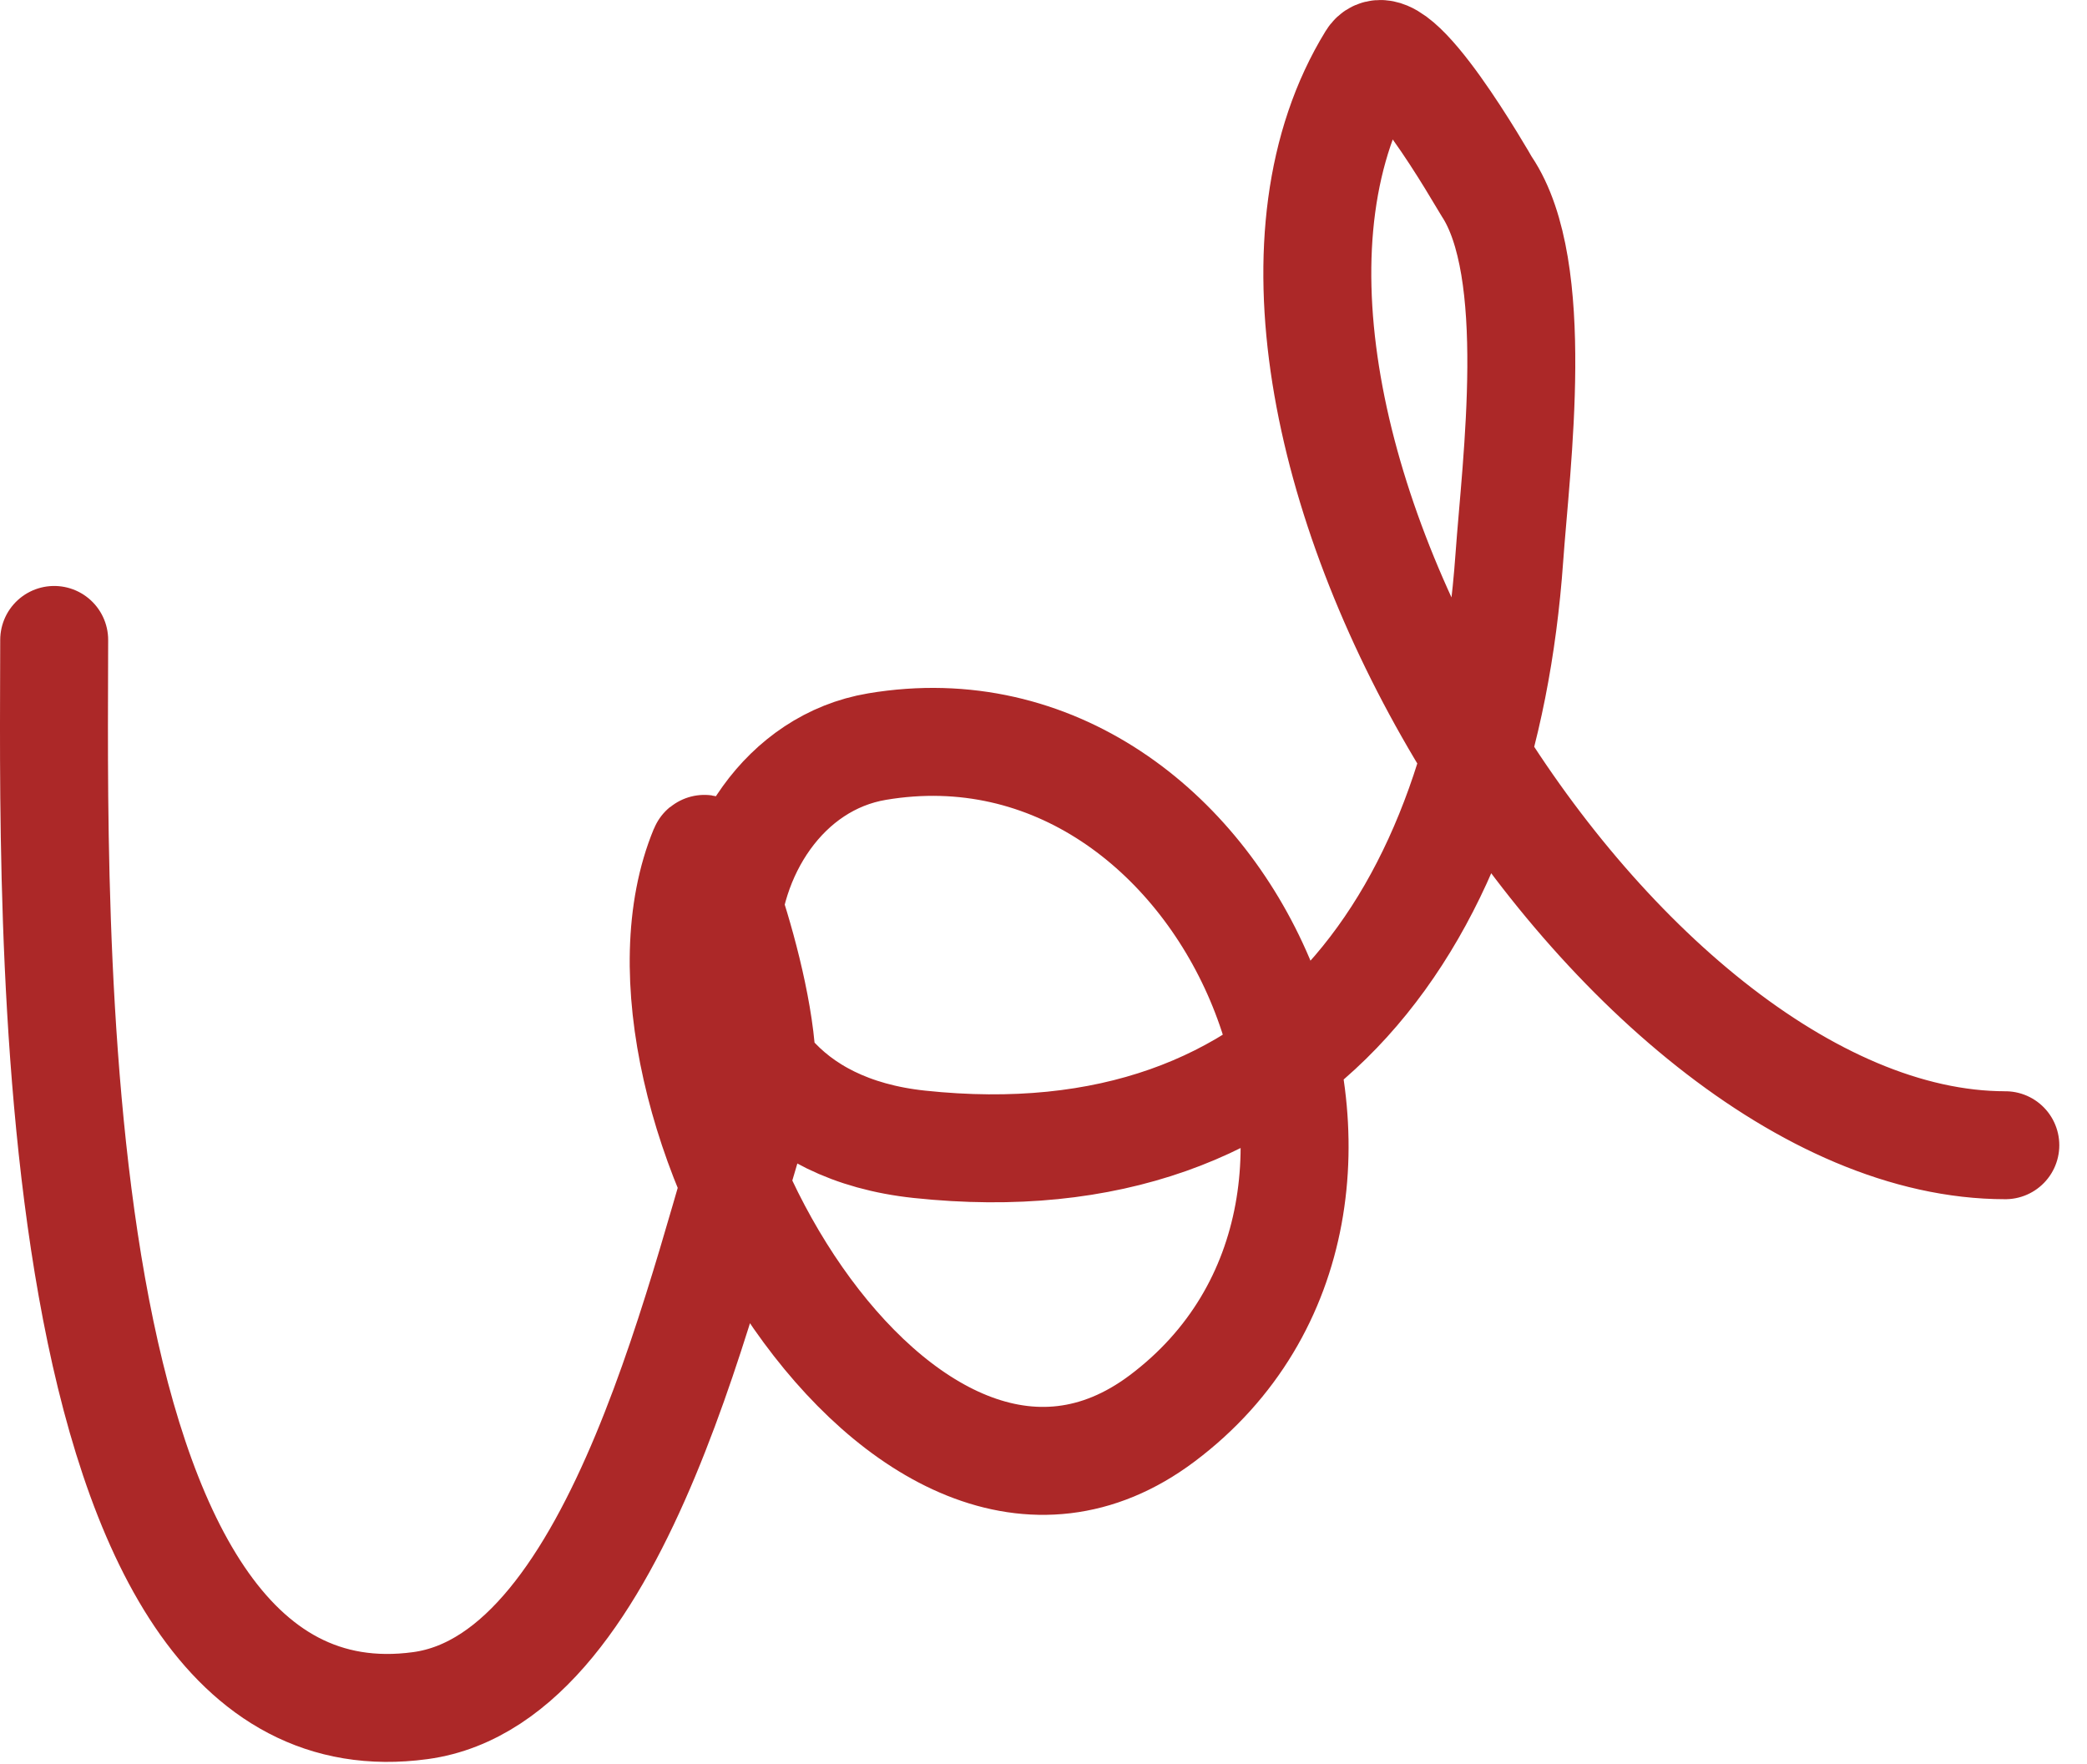
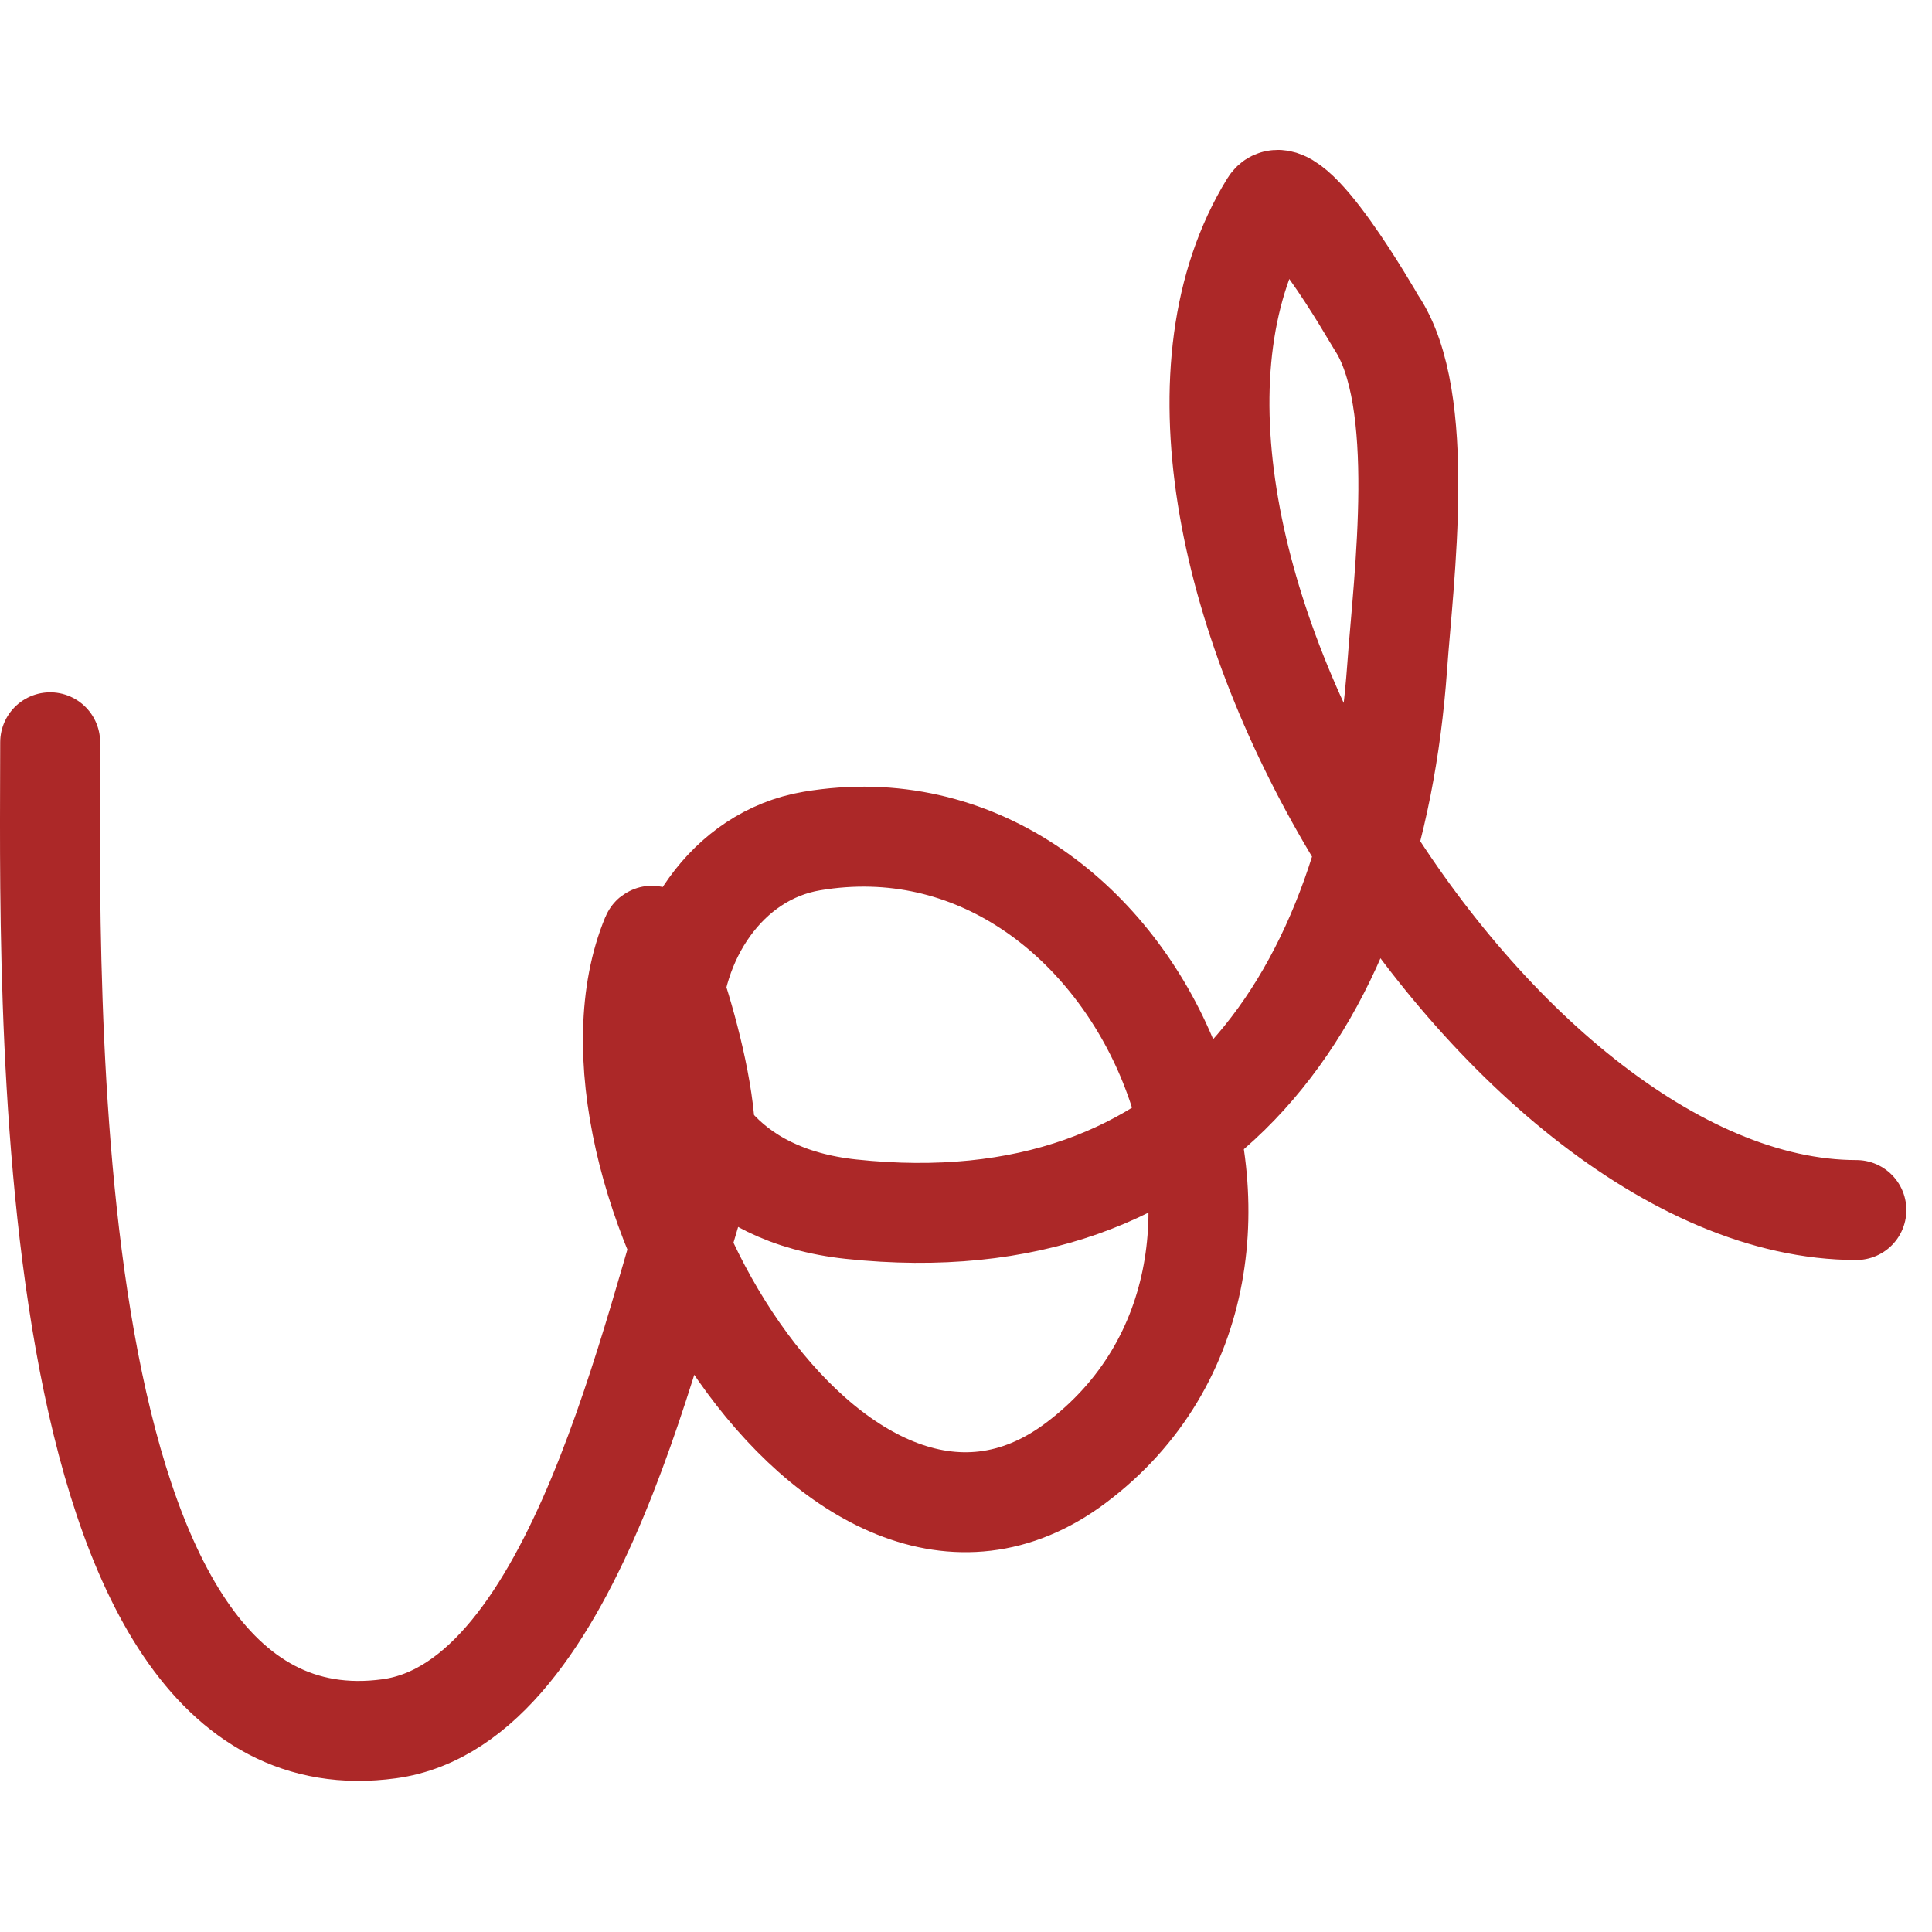
- <svg xmlns="http://www.w3.org/2000/svg" width="100%" height="100%" viewBox="0 0 58 49" version="1.1" xml:space="preserve" style="fill-rule:evenodd;clip-rule:evenodd;stroke-linecap:round;stroke-linejoin:round;stroke-miterlimit:1.5;">
-   <g transform="matrix(1,0,0,1,-341.447,-294.884)">
-     <path id="lol" d="M342.953,312.668C342.953,319.663 342.353,343.752 353.132,342.283C358.746,341.518 361.067,330.03 362.494,325.749C363.159,323.754 361.141,318.16 361.005,318.488C358.194,325.262 366.562,339.688 373.742,334.303C381.735,328.308 375.632,313.983 365.822,315.632C360.661,316.499 359.335,325.868 366.997,326.684C377.536,327.806 382.684,320.365 383.393,310.384C383.58,307.751 384.303,302.36 382.763,300.064C382.694,299.962 380.183,295.526 379.565,296.533C373.663,306.143 386.246,326.71 397.177,326.71" style="fill:none;stroke:rgb(172,40,40);stroke-width:3px;" />
-   </g>
+ <svg xmlns="http://www.w3.org/2000/svg" width="80" height="80" viewBox="0 0 58 49" fill-rule="evenodd" clip-rule="evenodd" stroke-linecap="round" stroke-linejoin="round" stroke-miterlimit="1.5">
+   <path d="M1.506 17.784c0 6.995-.6 31.084 10.179 29.615 5.614-.765 7.935-12.253 9.362-16.534.665-1.995-1.353-7.589-1.489-7.261-2.811 6.774 5.557 21.2 12.737 15.815 7.993-5.995 1.89-20.32-7.92-18.671-5.161.867-6.487 10.236 1.175 11.052 10.539 1.122 15.687-6.319 16.396-16.3.187-2.633.91-8.024-.63-10.32-.069-.102-2.58-4.538-3.198-3.531-5.902 9.61 6.681 30.177 17.612 30.177" fill="none" stroke="#ac2828" stroke-width="3" />
</svg>
